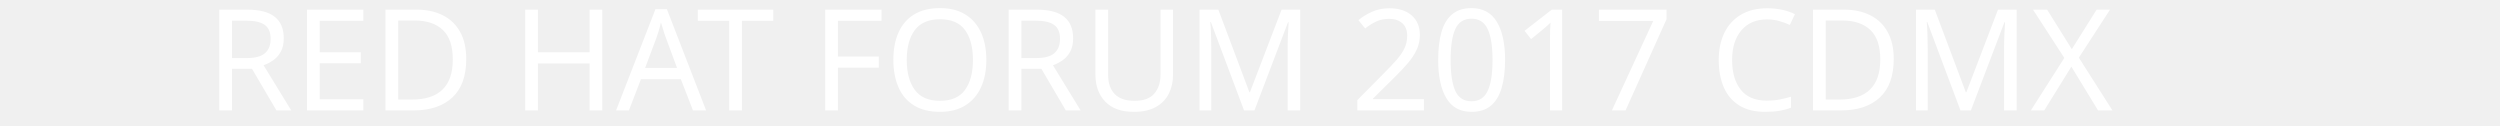
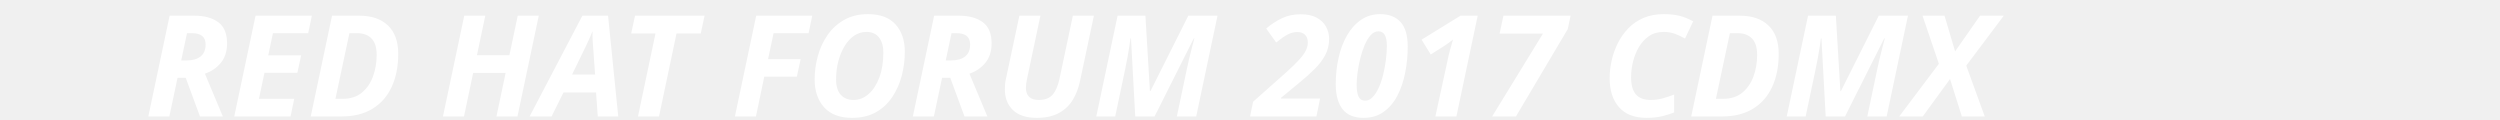
- <svg xmlns="http://www.w3.org/2000/svg" width="200mm" height="10mm" viewBox="0 0 708.661 35.433" id="svg3864" version="1.1">
+ <svg xmlns="http://www.w3.org/2000/svg" width="250mm" height="12mm" viewBox="0 0 885.827 42.52" id="svg3864" version="1.1">
  <defs id="defs3866" />
-   <g id="layer1" transform="translate(0,-1016.929)">
-     <text xml:space="preserve" style="font-style:normal;font-weight:normal;font-size:40px;line-height:125%;font-family:Sans;letter-spacing:0px;word-spacing:0px;fill:#000000;fill-opacity:1;stroke:none;stroke-width:1px;stroke-linecap:butt;stroke-linejoin:miter;stroke-opacity:1" x="58.279" y="1048.226" id="text3872">
-       <tspan id="tspan3874" x="58.279" y="1048.226" style="fill:#ffffff">RED HAT FORUM 2017 CDMX</tspan>
+   <g id="layer1" transform="translate(0,-1009.842)">
+     <text xml:space="preserve" style="font-style:italic;font-variant:normal;font-weight:bold;font-stretch:normal;font-size:50px;line-height:125%;font-family:Sans;-inkscape-font-specification:'Sans, Bold Italic';text-align:start;letter-spacing:0px;word-spacing:0px;writing-mode:lr-tb;text-anchor:start;fill:#000000;fill-opacity:1;stroke:none;stroke-width:1px;stroke-linecap:butt;stroke-linejoin:miter;stroke-opacity:1" x="51.255" y="1051.104" id="text3872">
+       <tspan id="tspan3874" x="51.255" y="1051.104" style="font-style:italic;font-variant:normal;font-weight:bold;font-stretch:normal;font-size:50px;line-height:125%;font-family:Sans;-inkscape-font-specification:'Sans, Bold Italic';text-align:start;writing-mode:lr-tb;text-anchor:start;fill:#ffffff">RED HAT FORUM 2017 CDMX</tspan>
    </text>
  </g>
</svg>
